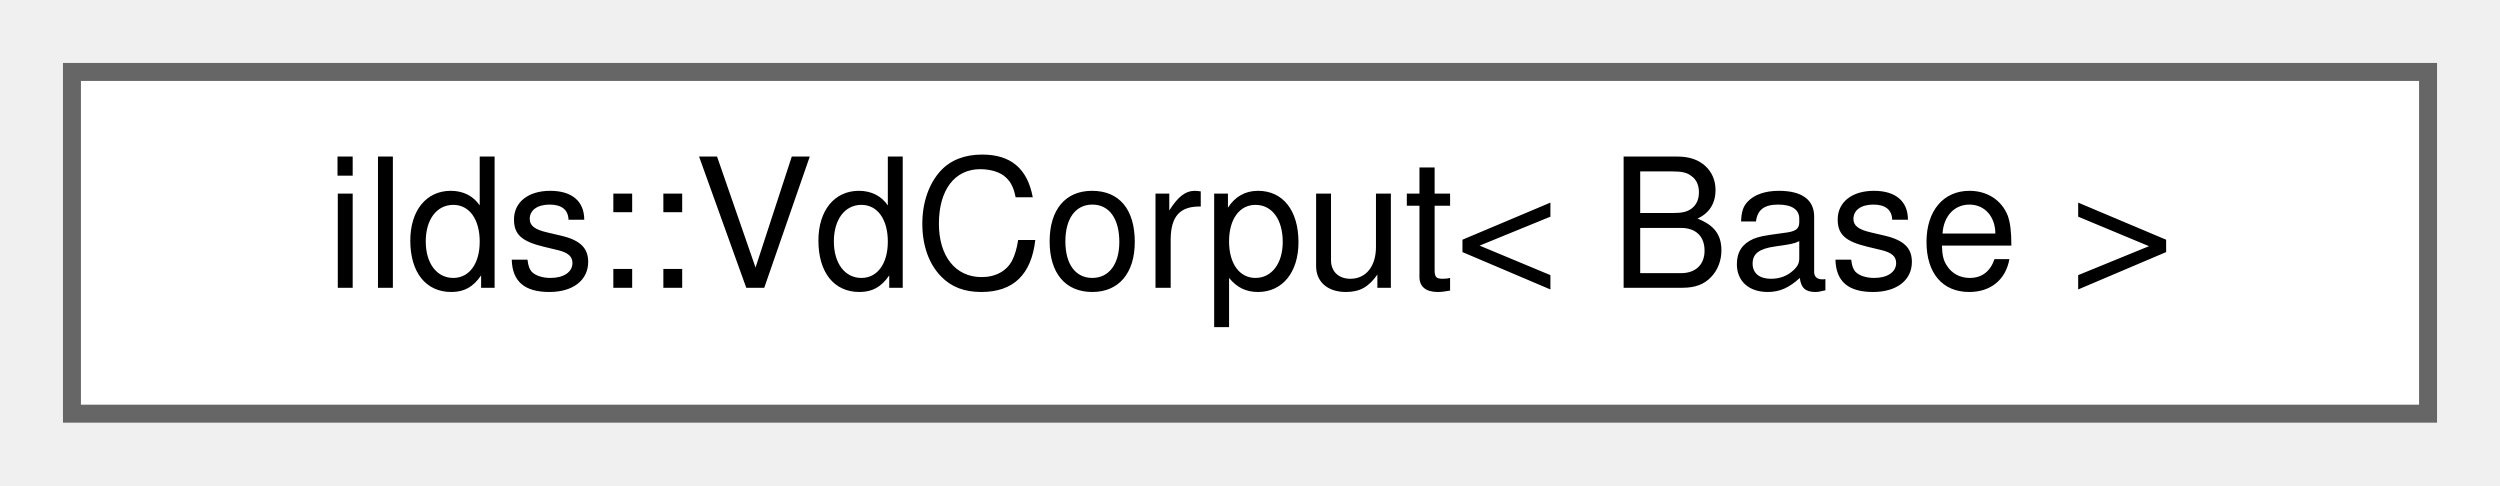
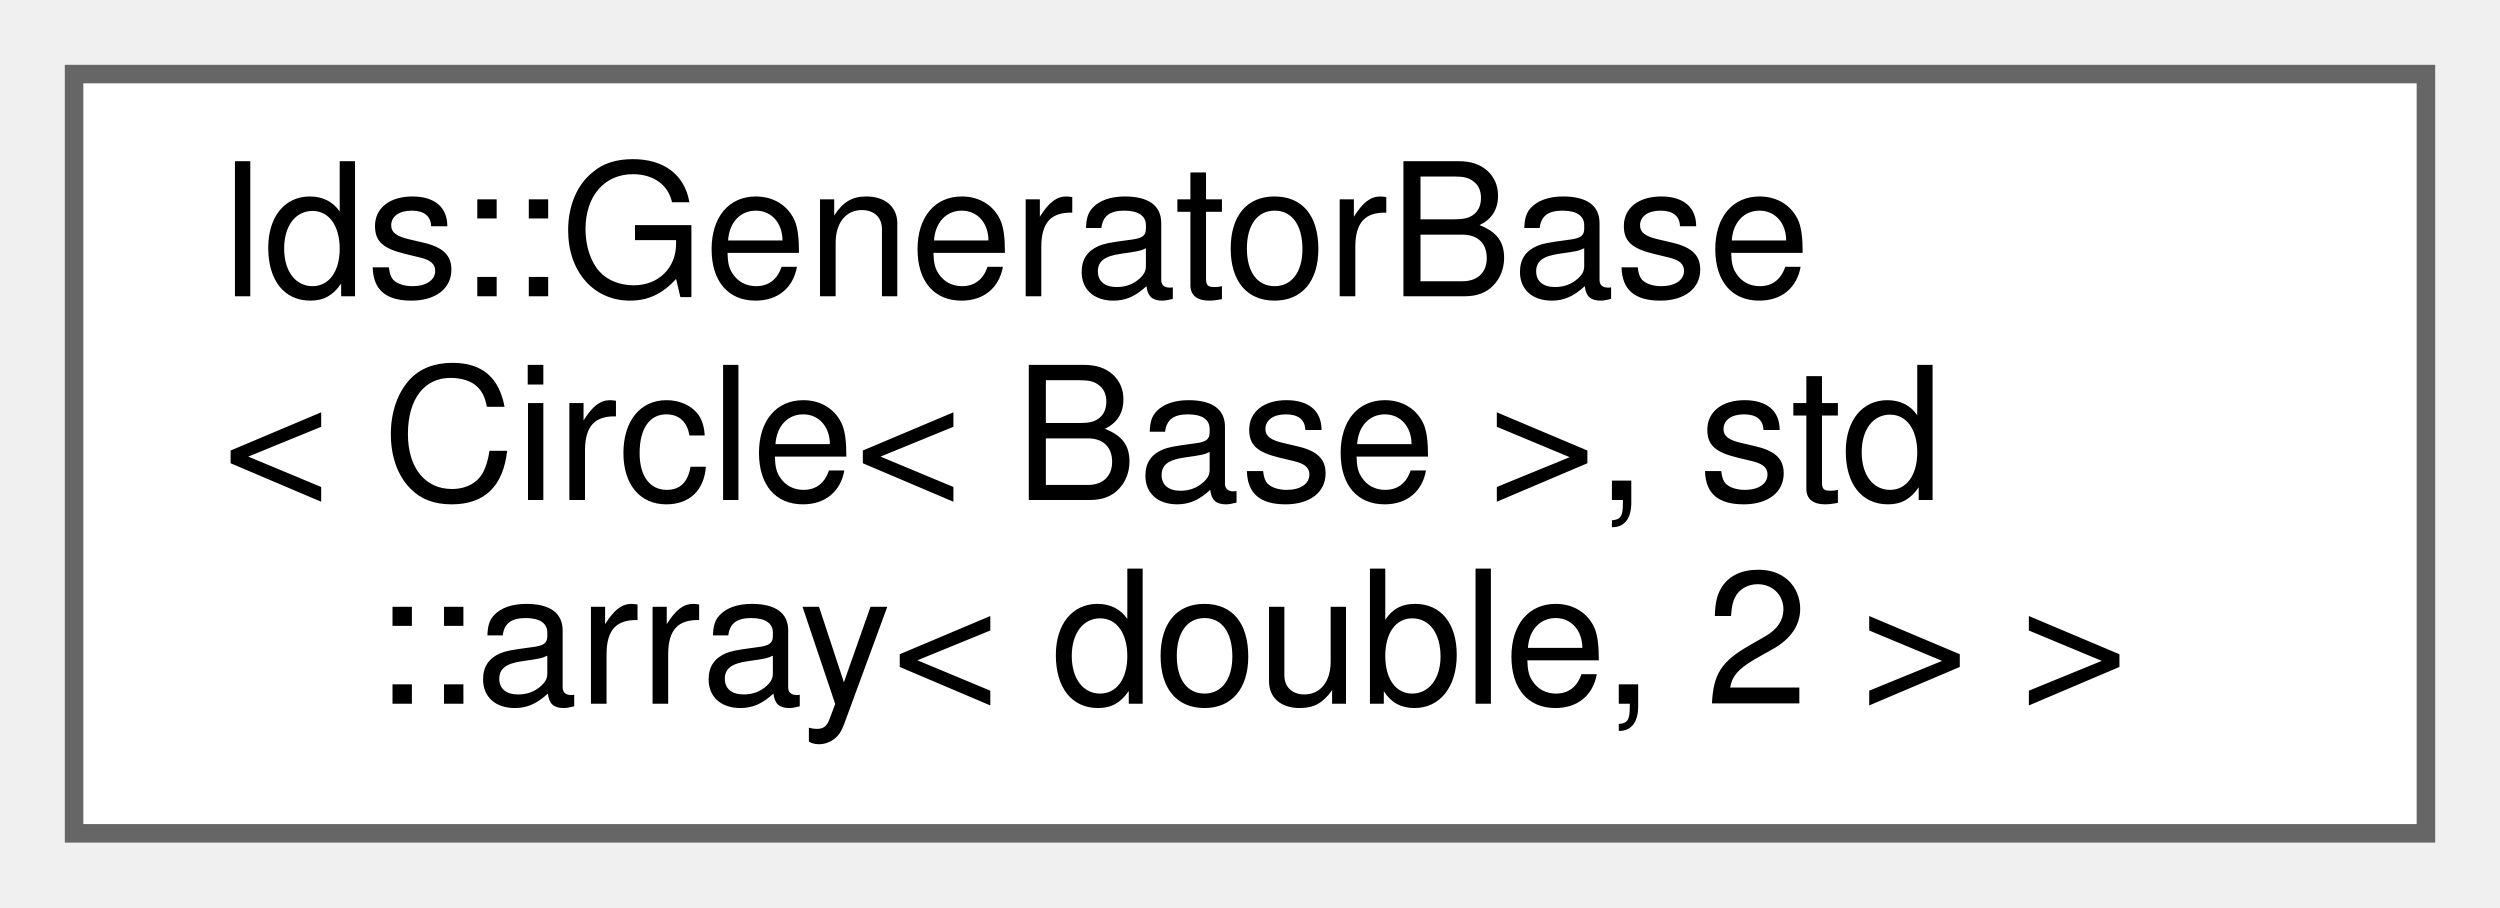
- <svg xmlns="http://www.w3.org/2000/svg" xmlns:xlink="http://www.w3.org/1999/xlink" width="139pt" height="27pt" viewBox="0.00 0.00 139.00 27.00">
-   <g id="graph0" class="graph" transform="scale(1 1) rotate(0) translate(4 23)">
+ <svg xmlns="http://www.w3.org/2000/svg" xmlns:xlink="http://www.w3.org/1999/xlink" width="135pt" height="49pt" viewBox="0.00 0.00 135.00 49.00">
+   <g id="graph0" class="graph" transform="scale(1 1) rotate(0) translate(4 45)">
    <g id="Node000000" class="node">
      <g id="a_Node000000">
-         <a xlink:href="classilds_1_1VdCorput.html" target="_top" xlink:title="van der Corput sequence generator">
-           <polygon fill="white" stroke="#666666" points="131,-19 0,-19 0,0 131,0 131,-19" />
-           <text text-anchor="middle" x="65.5" y="-7" font-family="Helvetica,sans-Serif" font-size="10.00">ilds::VdCorput&lt; Base &gt;</text>
+         <a xlink:href="classlds_1_1GeneratorBase.html" target="_top" xlink:title=" ">
+           <polygon fill="white" stroke="#666666" points="127,-41 0,-41 0,0 127,0 127,-41" />
+           <text text-anchor="start" x="8" y="-29" font-family="Helvetica,sans-Serif" font-size="10.00">lds::GeneratorBase</text>
+           <text text-anchor="start" x="8" y="-18" font-family="Helvetica,sans-Serif" font-size="10.00">&lt; Circle&lt; Base &gt;, std</text>
+           <text text-anchor="middle" x="63.5" y="-7" font-family="Helvetica,sans-Serif" font-size="10.00">::array&lt; double, 2 &gt; &gt;</text>
        </a>
      </g>
    </g>
  </g>
</svg>
